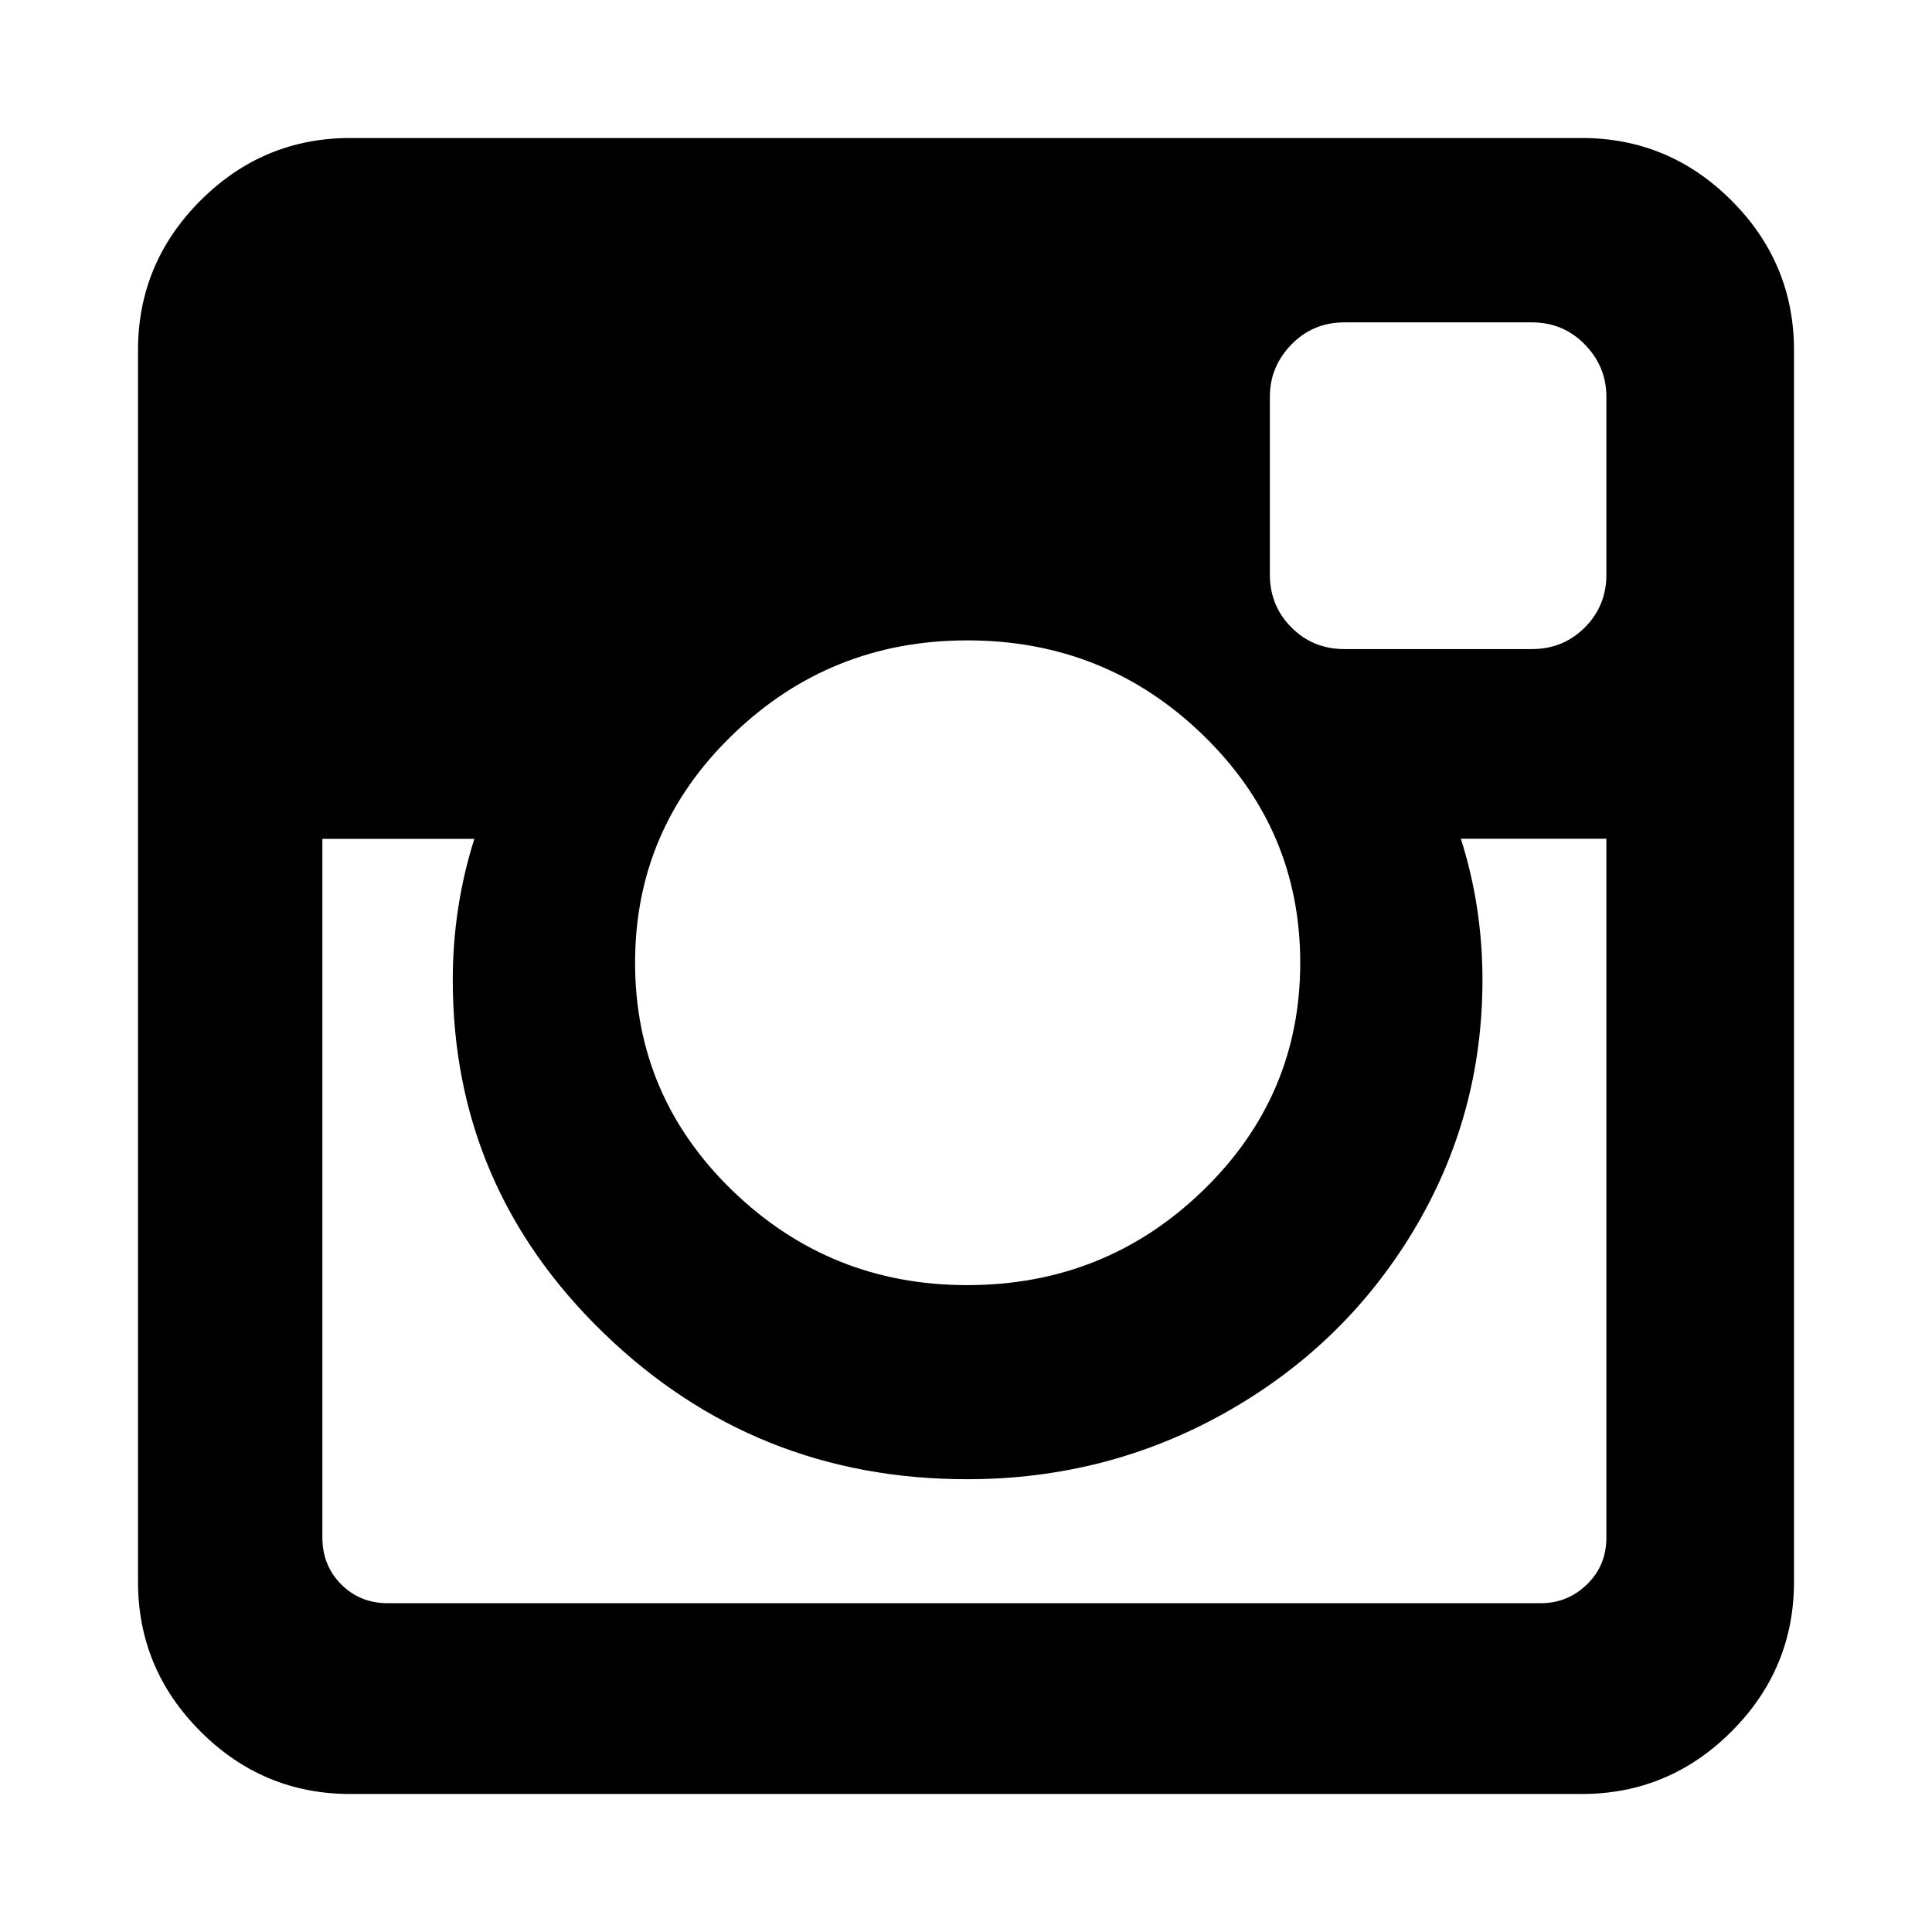
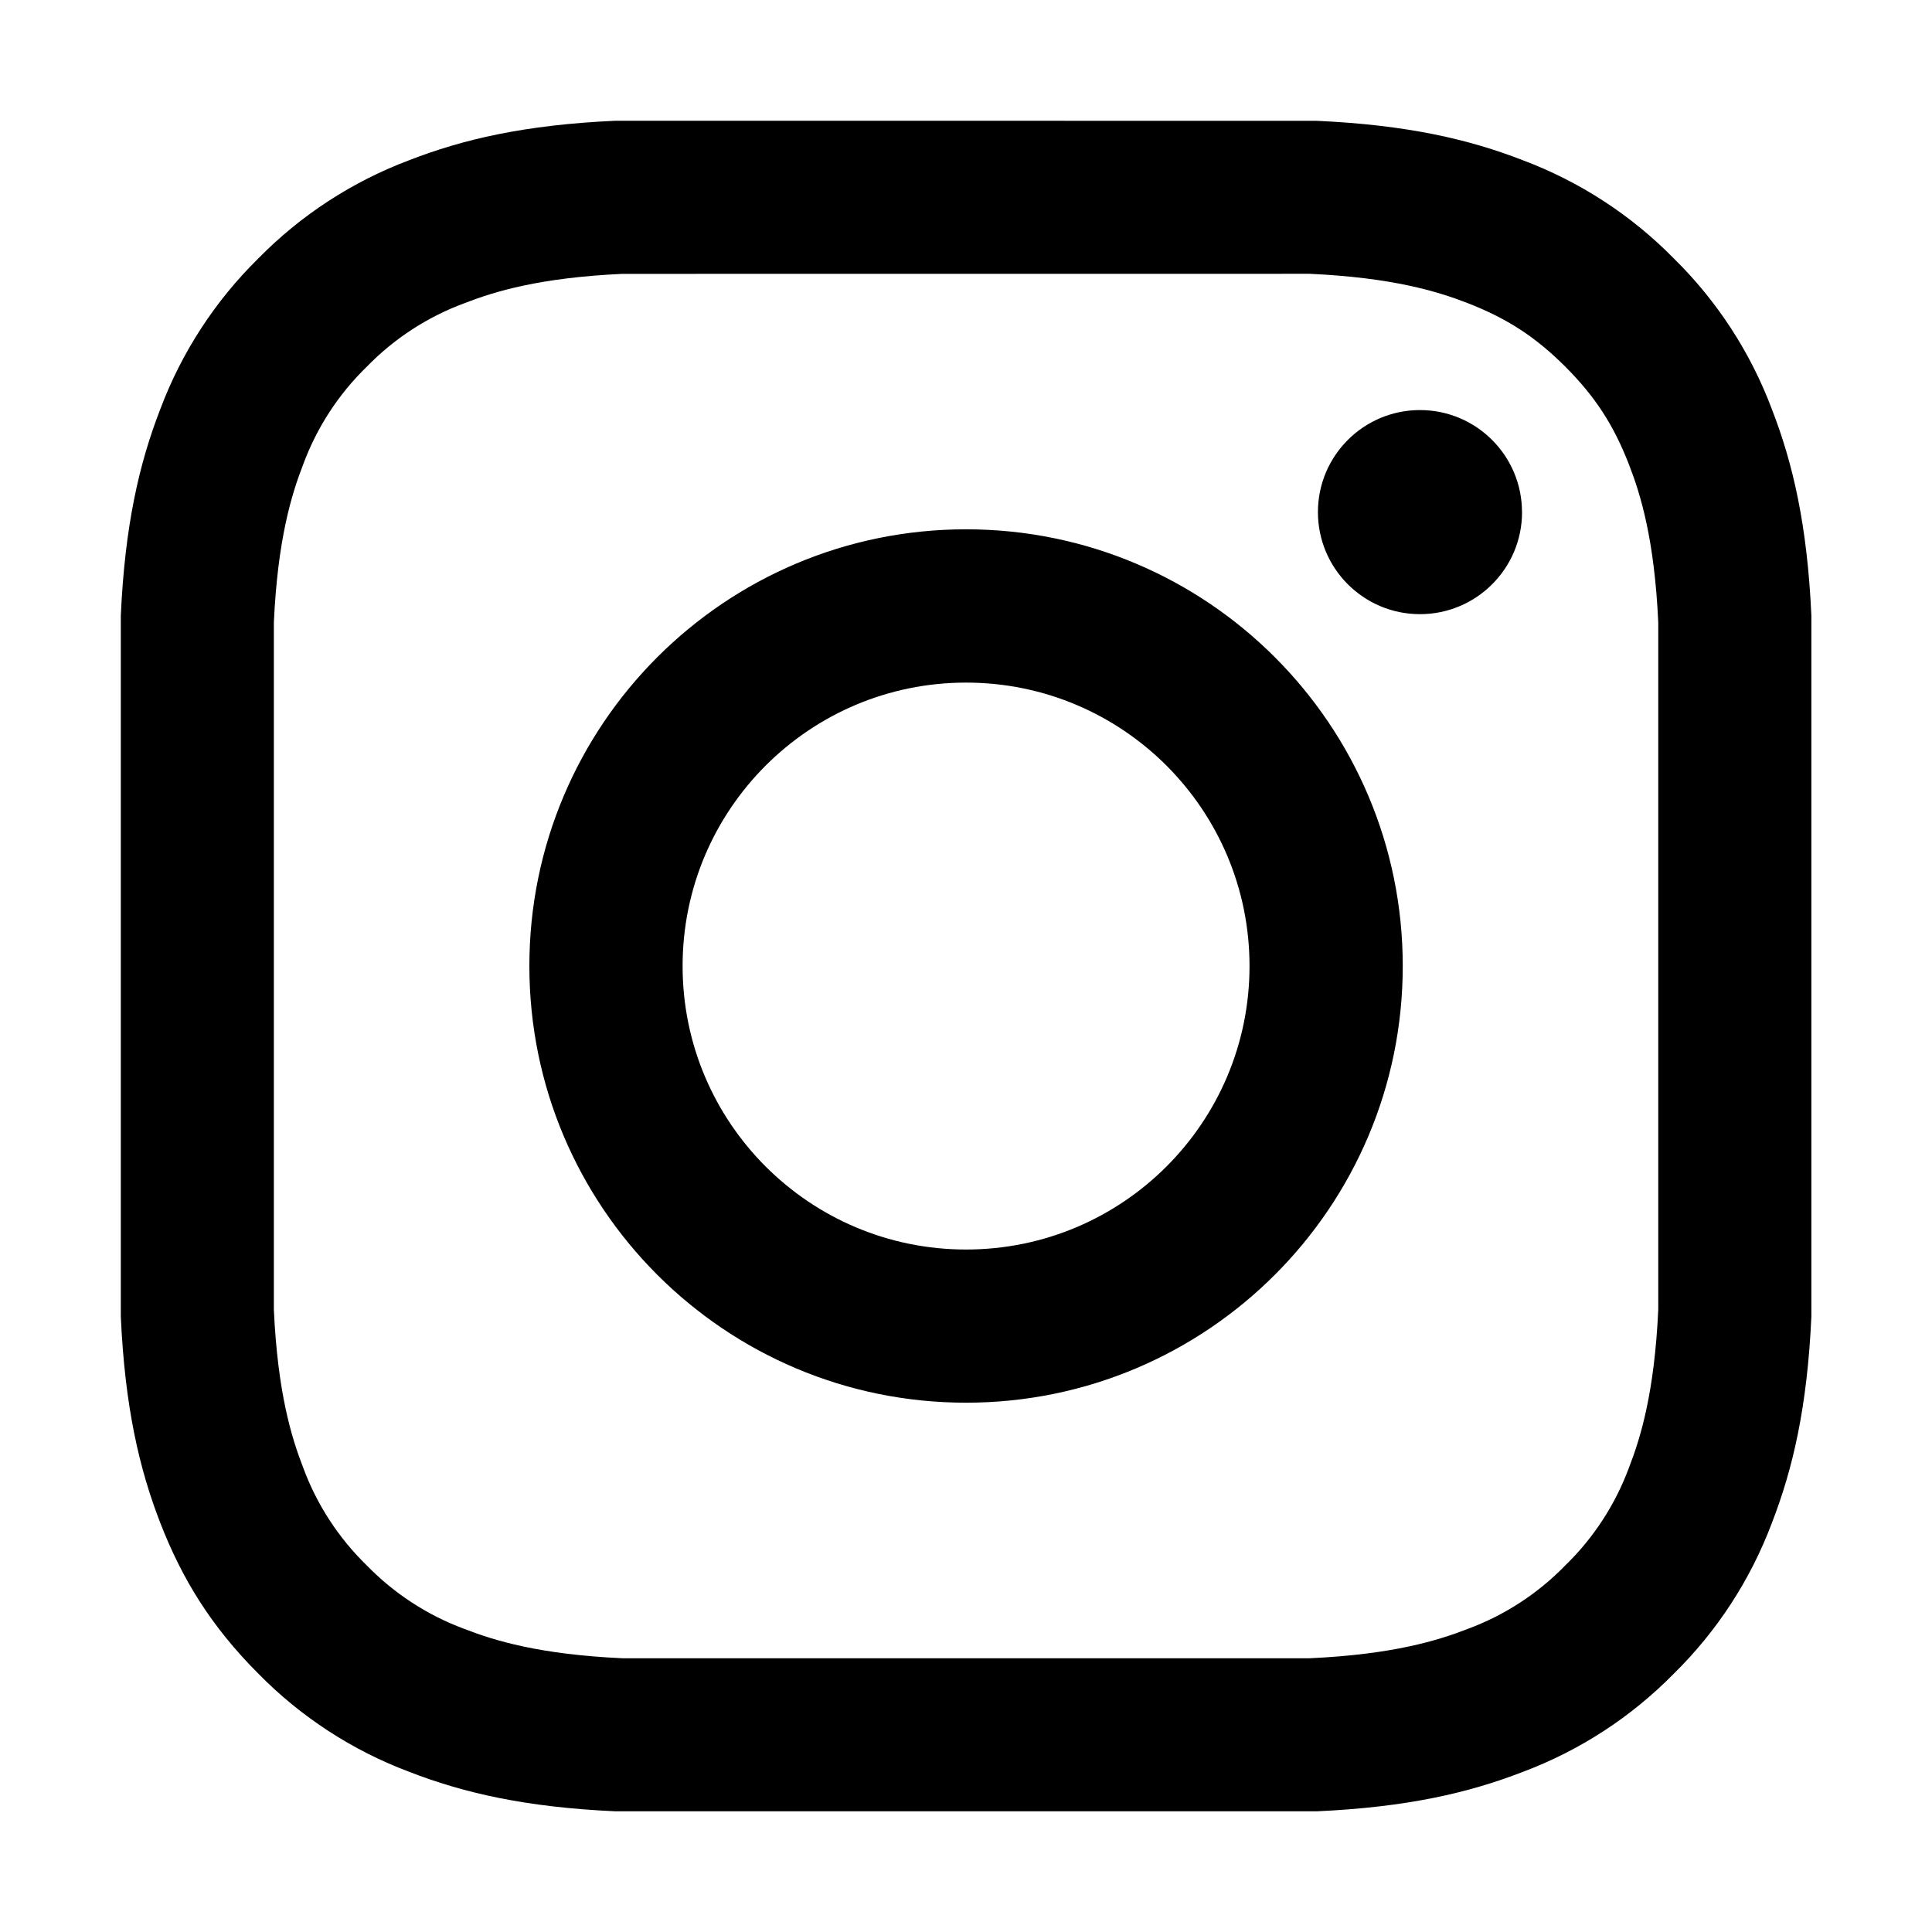
- <svg xmlns="http://www.w3.org/2000/svg" viewBox="0 0 28 28" class="v-icon">
-   <path d="M23.281 22.281V12.156h-2.109q.313.984.313 2.047 0 1.969-1 3.633t-2.719 2.633q-1.719.969-3.75.969-3.078 0-5.266-2.117t-2.188-5.117q0-1.062.313-2.047H4.672v10.125q0 .406.273.68t.68.273h16.703q.391 0 .672-.273t.281-.68zm-4.437-8.328q0-1.937-1.414-3.305t-3.414-1.367q-1.984 0-3.398 1.367-1.414 1.367-1.414 3.305 0 1.938 1.414 3.305 1.414 1.367 3.398 1.367 2 0 3.414-1.367 1.414-1.367 1.414-3.305zm4.437-5.625V5.75q0-.438-.313-.758t-.766-.32h-2.719q-.453 0-.766.32t-.313.758v2.578q0 .453.313.766t.766.313h2.719q.453 0 .766-.313t.313-.766zM26 5.078v17.844q0 1.266-.906 2.172-.906.906-2.172.906H5.078q-1.266 0-2.172-.906Q2 24.188 2 22.922V5.078q0-1.266.906-2.172Q3.812 2 5.078 2h17.844q1.266 0 2.172.906.906.906.906 2.172z" />
+ <svg xmlns="http://www.w3.org/2000/svg" viewBox="0 0 32 32" class="v-icon">
+   <path d="M25.21 8.482a1.69 1.69 0 1 1-3.381 0 1.69 1.69 0 0 1 3.38 0m-9.208 12.214a4.695 4.695 0 1 1 0-9.39 4.695 4.695 0 0 1 0 9.39zm0-11.929a7.233 7.233 0 1 0 0 14.466 7.233 7.233 0 0 0 0-14.466M10.193 2c-1.5.068-2.523.306-3.419.655A6.906 6.906 0 0 0 4.28 4.279a6.904 6.904 0 0 0-1.624 2.495c-.348.896-.587 1.92-.655 3.42v11.614c.068 1.5.307 2.523.655 3.419.36.926.841 1.711 1.624 2.495a6.906 6.906 0 0 0 2.495 1.624c.896.348 1.92.587 3.42.655h11.614c1.5-.068 2.523-.307 3.419-.655a6.904 6.904 0 0 0 2.495-1.624 6.906 6.906 0 0 0 1.624-2.495c.348-.896.587-1.92.655-3.42V10.194c-.068-1.5-.307-2.523-.655-3.419a6.904 6.904 0 0 0-1.624-2.495 6.904 6.904 0 0 0-2.495-1.624c-.896-.349-1.92-.587-3.42-.655zm11.5 2.535c1.372.063 2.118.292 2.615.485.657.256 1.126.561 1.619 1.054.493.493.798.962 1.054 1.62.193.496.422 1.241.485 2.615v11.383c-.063 1.373-.292 2.12-.485 2.616a4.365 4.365 0 0 1-1.054 1.619 4.362 4.362 0 0 1-1.62 1.054c-.496.193-1.242.422-2.615.485H10.31c-1.373-.063-2.12-.292-2.616-.485a4.364 4.364 0 0 1-1.62-1.054 4.364 4.364 0 0 1-1.053-1.62c-.193-.496-.422-1.242-.485-2.615V10.31c.063-1.374.292-2.12.485-2.616a4.362 4.362 0 0 1 1.054-1.62 4.365 4.365 0 0 1 1.62-1.053c.496-.193 1.242-.422 2.615-.485" />
</svg>
